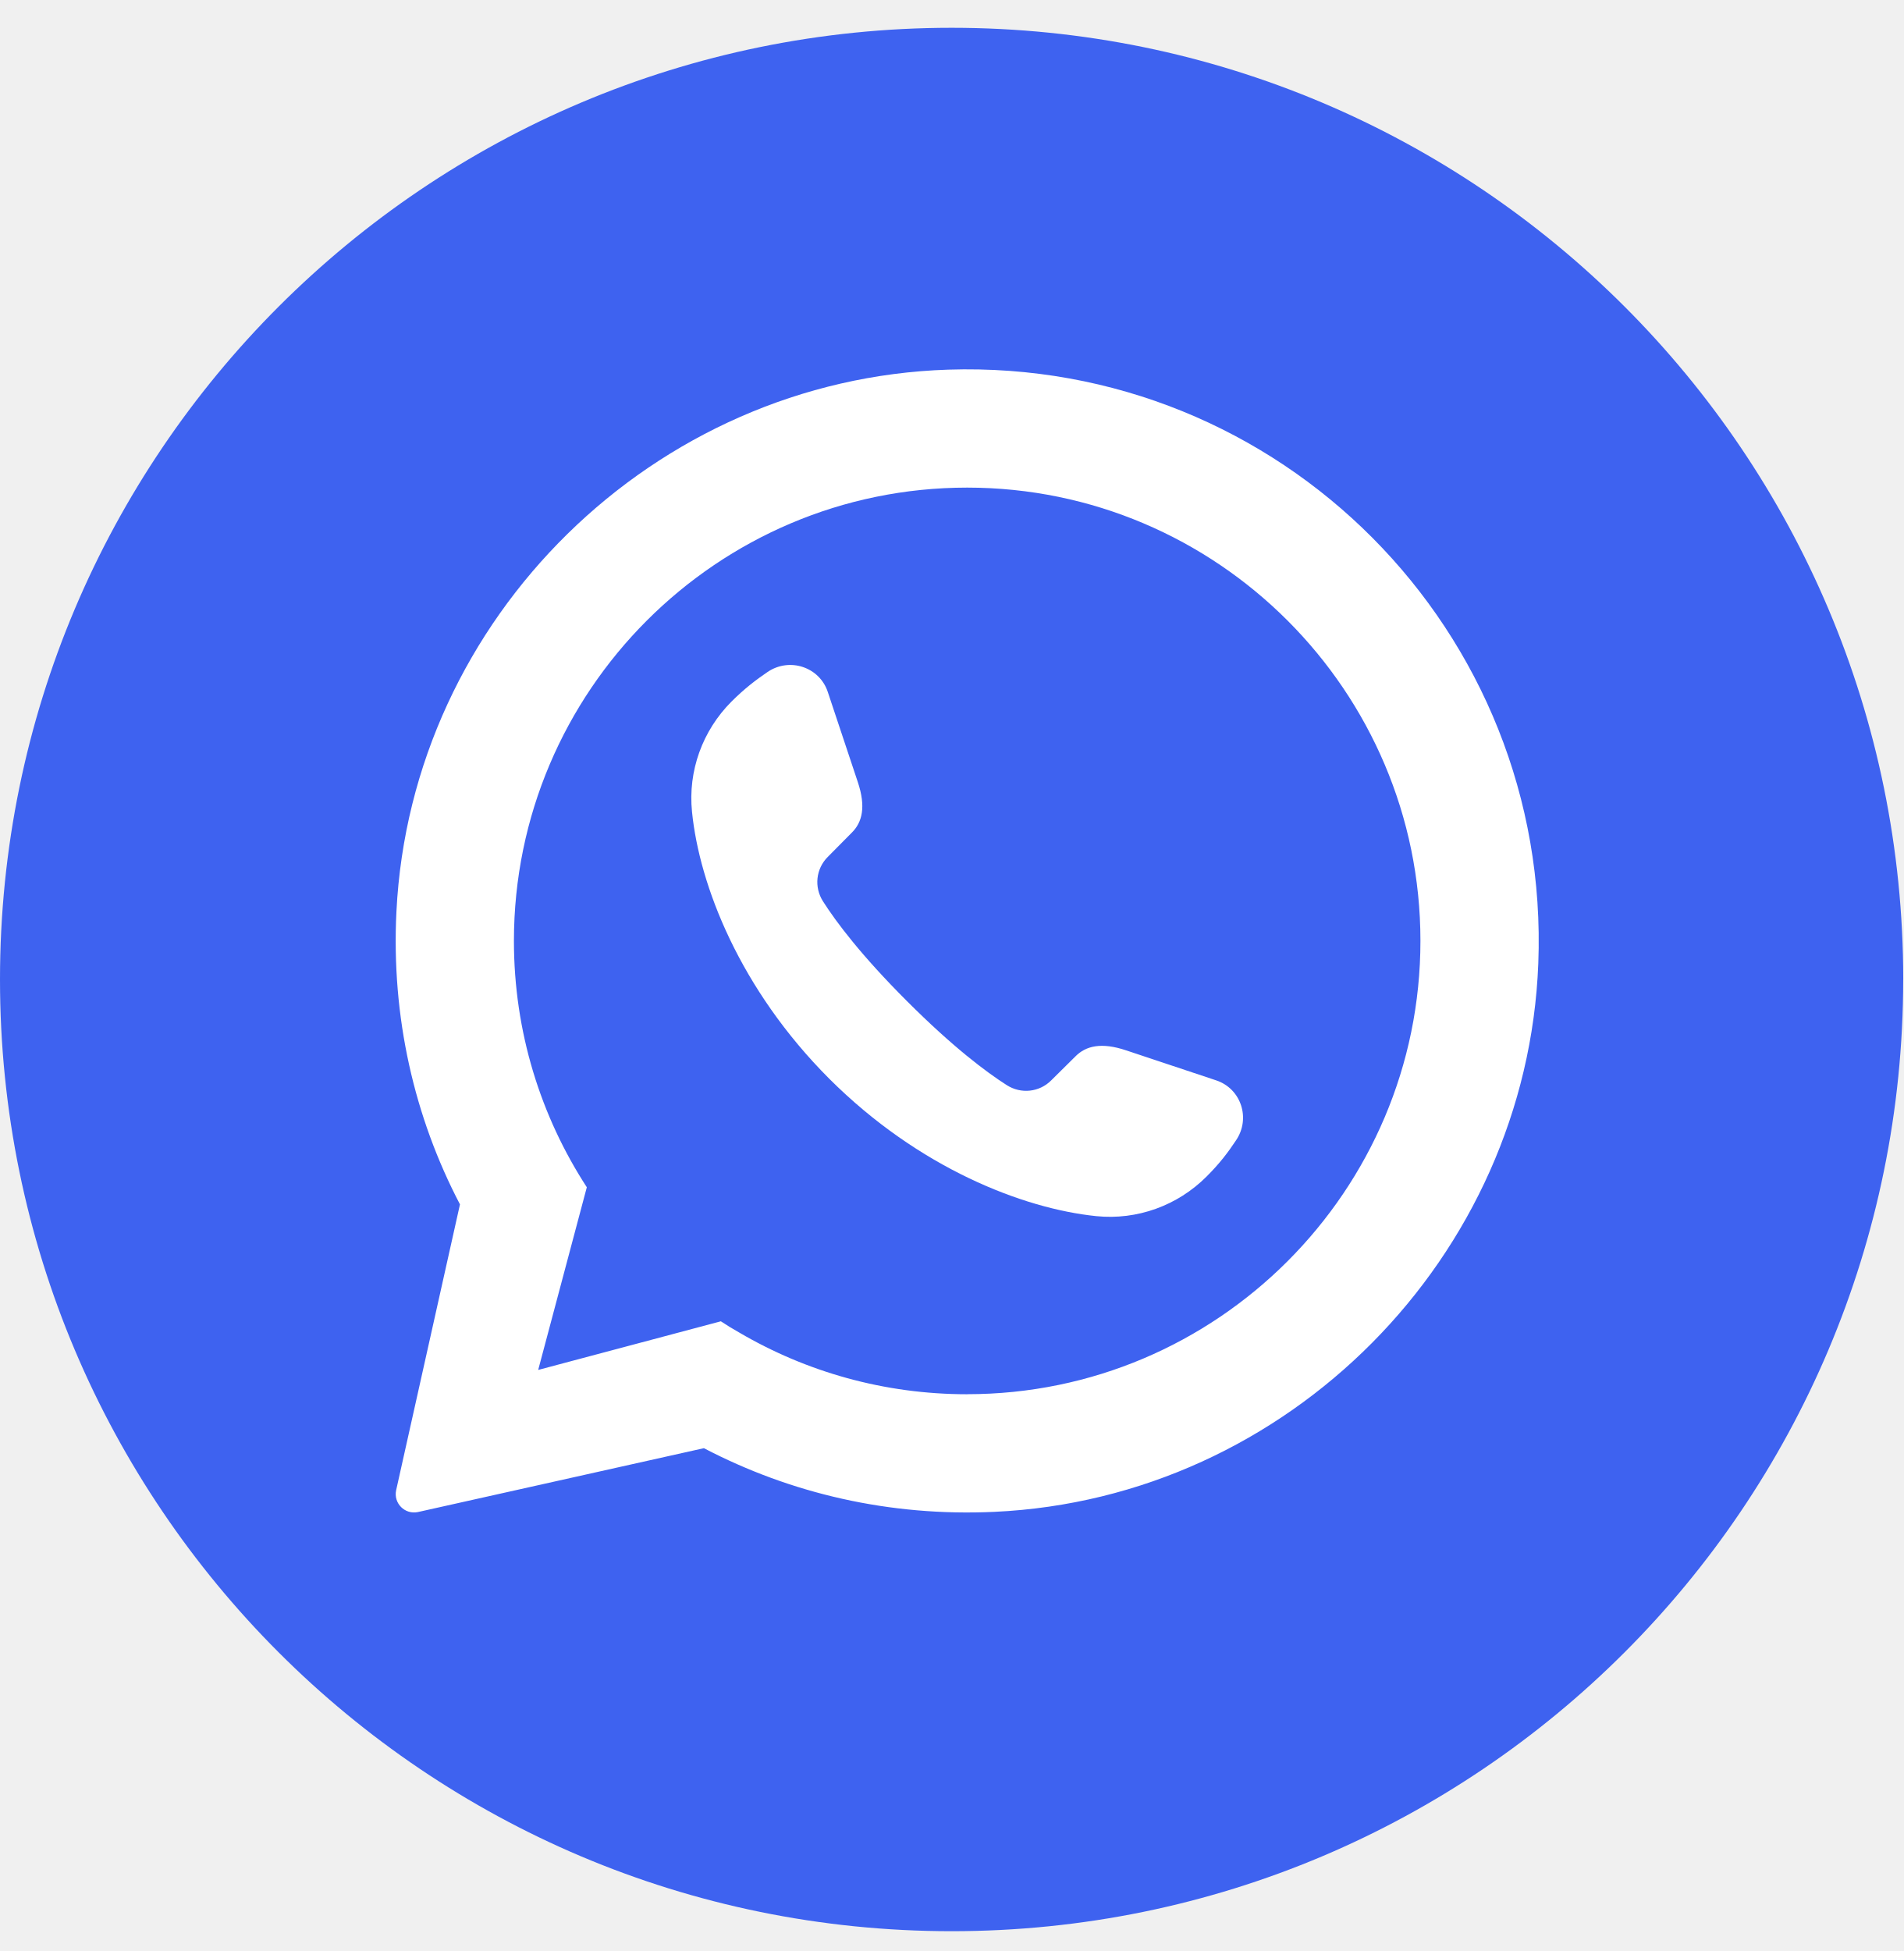
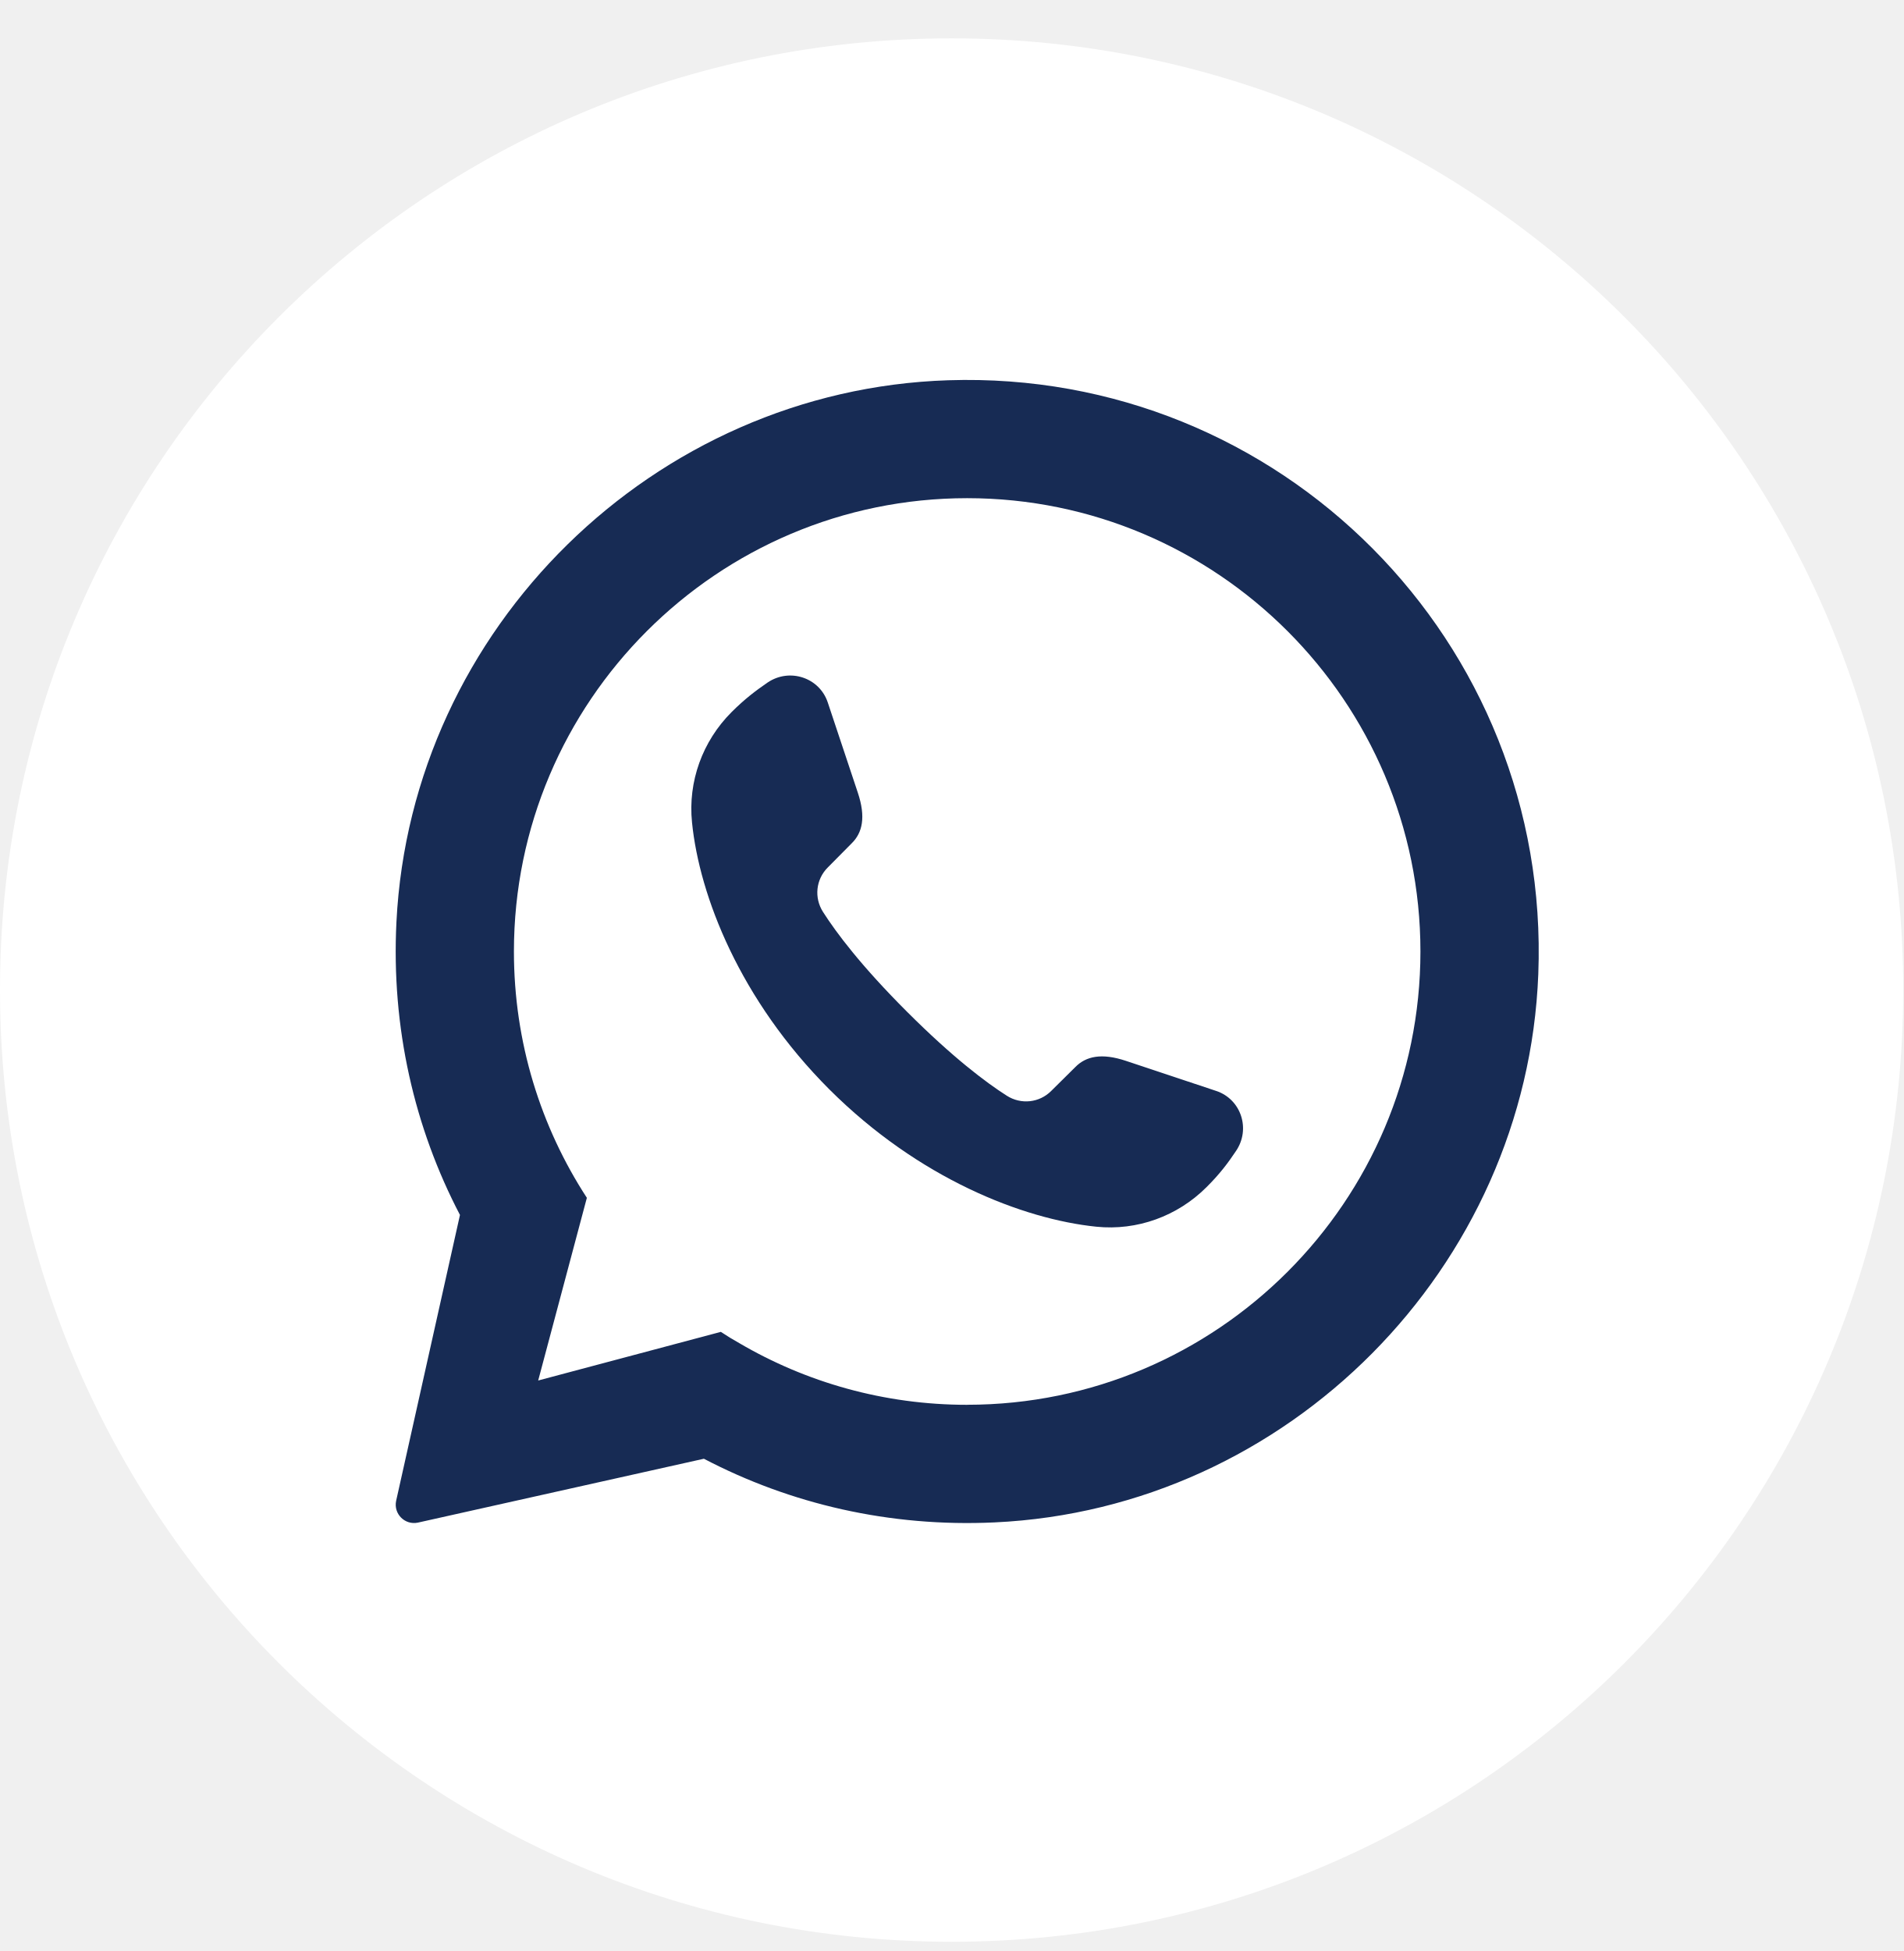
<svg xmlns="http://www.w3.org/2000/svg" width="40" height="41" viewBox="0 0 40 41" fill="none">
-   <path d="M39.999 20.584C39.999 31.63 31.045 40.584 19.999 40.584C8.954 40.583 0 31.629 0 20.584C0 9.538 8.954 0.584 20 0.584C31.046 0.584 40 9.538 40 20.584H39.999Z" fill="#3E62F0" />
-   <path d="M19.927 7.768C13.747 7.969 8.641 12.975 8.332 19.152C8.22 21.378 8.711 23.483 9.667 25.31L8.325 31.32C8.269 31.592 8.509 31.832 8.781 31.776L14.791 30.434H14.795C16.61 31.382 18.692 31.874 20.903 31.771C27.07 31.485 32.092 26.419 32.33 20.25C32.6 13.264 26.905 7.542 19.928 7.768H19.927ZM20.327 29.3C18.58 29.3 16.943 28.828 15.536 28.003C15.403 27.928 15.275 27.85 15.15 27.767L11.311 28.789L12.333 24.95C11.364 23.459 10.801 21.682 10.801 19.773C10.801 14.521 15.075 10.247 20.327 10.247C25.579 10.247 29.853 14.521 29.853 19.773C29.853 25.024 25.579 29.299 20.327 29.299V29.3Z" fill="white" />
-   <path d="M25.976 23.966C25.81 24.216 25.636 24.448 25.357 24.726C24.747 25.336 23.9 25.644 23.04 25.557C21.5 25.399 19.311 24.548 17.43 22.671C15.549 20.789 14.698 18.601 14.544 17.061C14.456 16.201 14.764 15.354 15.374 14.743C15.652 14.466 15.885 14.29 16.134 14.12C16.596 13.809 17.223 14.017 17.397 14.54L18.028 16.434C18.202 16.953 18.124 17.281 17.899 17.501L17.397 18.008C17.147 18.258 17.106 18.643 17.297 18.942C17.575 19.378 18.098 20.076 19.062 21.039C20.025 22.002 20.723 22.526 21.159 22.804C21.458 22.995 21.844 22.954 22.093 22.704L22.6 22.202C22.821 21.977 23.149 21.899 23.667 22.073L25.561 22.704C26.084 22.878 26.291 23.505 25.976 23.966Z" fill="white" />
+   <path d="M39.999 20.806C39.999 31.852 31.045 40.806 19.999 40.806C8.954 40.805 0 31.851 0 20.806C0 9.76 8.954 0.806 20 0.806C31.046 0.806 40 9.76 40 20.806H39.999Z" fill="white" />
+   <path d="M19.928 7.991C13.747 8.191 8.641 13.197 8.332 19.374C8.22 21.601 8.712 23.705 9.667 25.532L8.325 31.542C8.269 31.814 8.509 32.054 8.781 31.998L14.791 30.656H14.795C16.61 31.605 18.692 32.096 20.903 31.993C27.07 31.707 32.092 26.641 32.33 20.472C32.6 13.486 26.906 7.764 19.929 7.991H19.928ZM20.327 29.522C18.58 29.522 16.943 29.05 15.536 28.225C15.403 28.151 15.275 28.072 15.15 27.989L11.311 29.011L12.334 25.172C11.364 23.681 10.801 21.904 10.801 19.995C10.801 14.743 15.076 10.469 20.327 10.469C25.579 10.469 29.853 14.743 29.853 19.995C29.853 25.247 25.579 29.521 20.327 29.521V29.522Z" fill="#172B54" />
+   <path d="M25.976 24.189C25.81 24.438 25.636 24.671 25.357 24.948C24.747 25.558 23.9 25.867 23.04 25.779C21.5 25.621 19.311 24.77 17.43 22.893C15.549 21.012 14.698 18.823 14.544 17.283C14.456 16.423 14.764 15.577 15.374 14.966C15.652 14.688 15.885 14.513 16.134 14.342C16.596 14.031 17.223 14.239 17.397 14.762L18.028 16.656C18.202 17.175 18.124 17.503 17.899 17.723L17.397 18.23C17.147 18.48 17.106 18.865 17.297 19.164C17.575 19.6 18.098 20.298 19.062 21.261C20.025 22.224 20.723 22.748 21.159 23.026C21.458 23.217 21.844 23.176 22.093 22.926L22.6 22.424C22.821 22.199 23.149 22.121 23.667 22.295L25.561 22.926C26.084 23.1 26.291 23.727 25.976 24.189Z" fill="#172B54" />
</svg>
